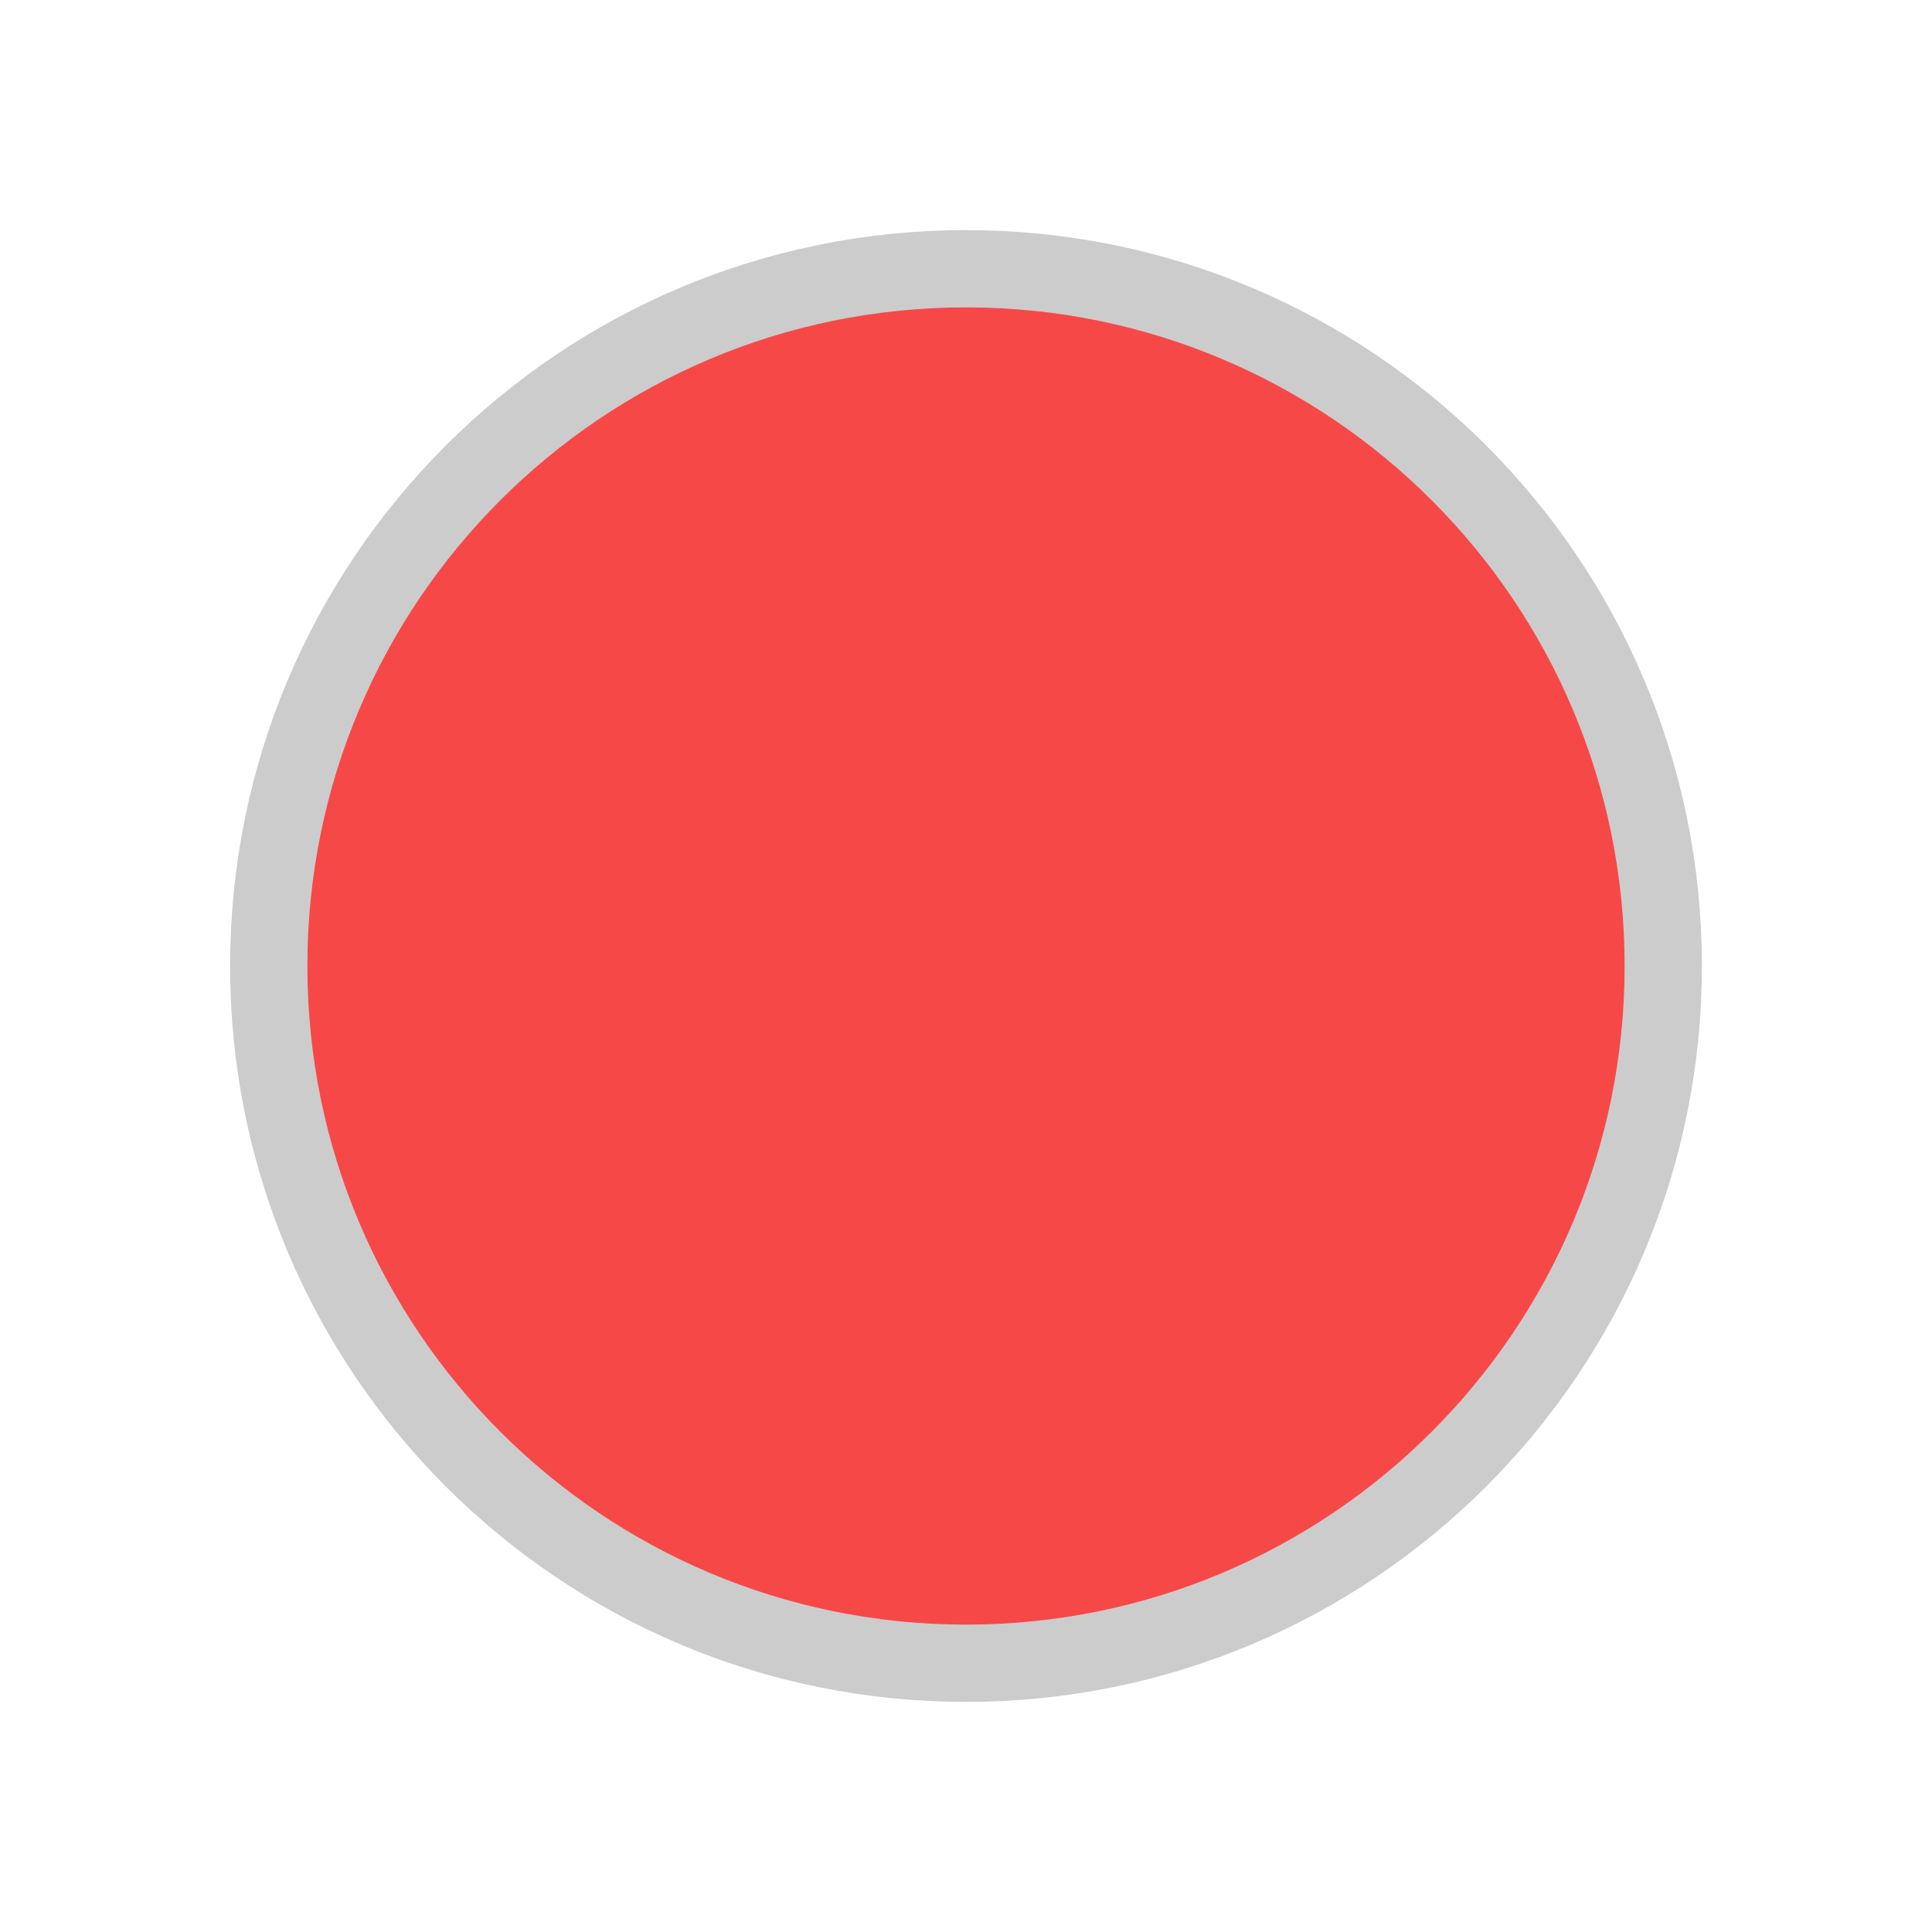
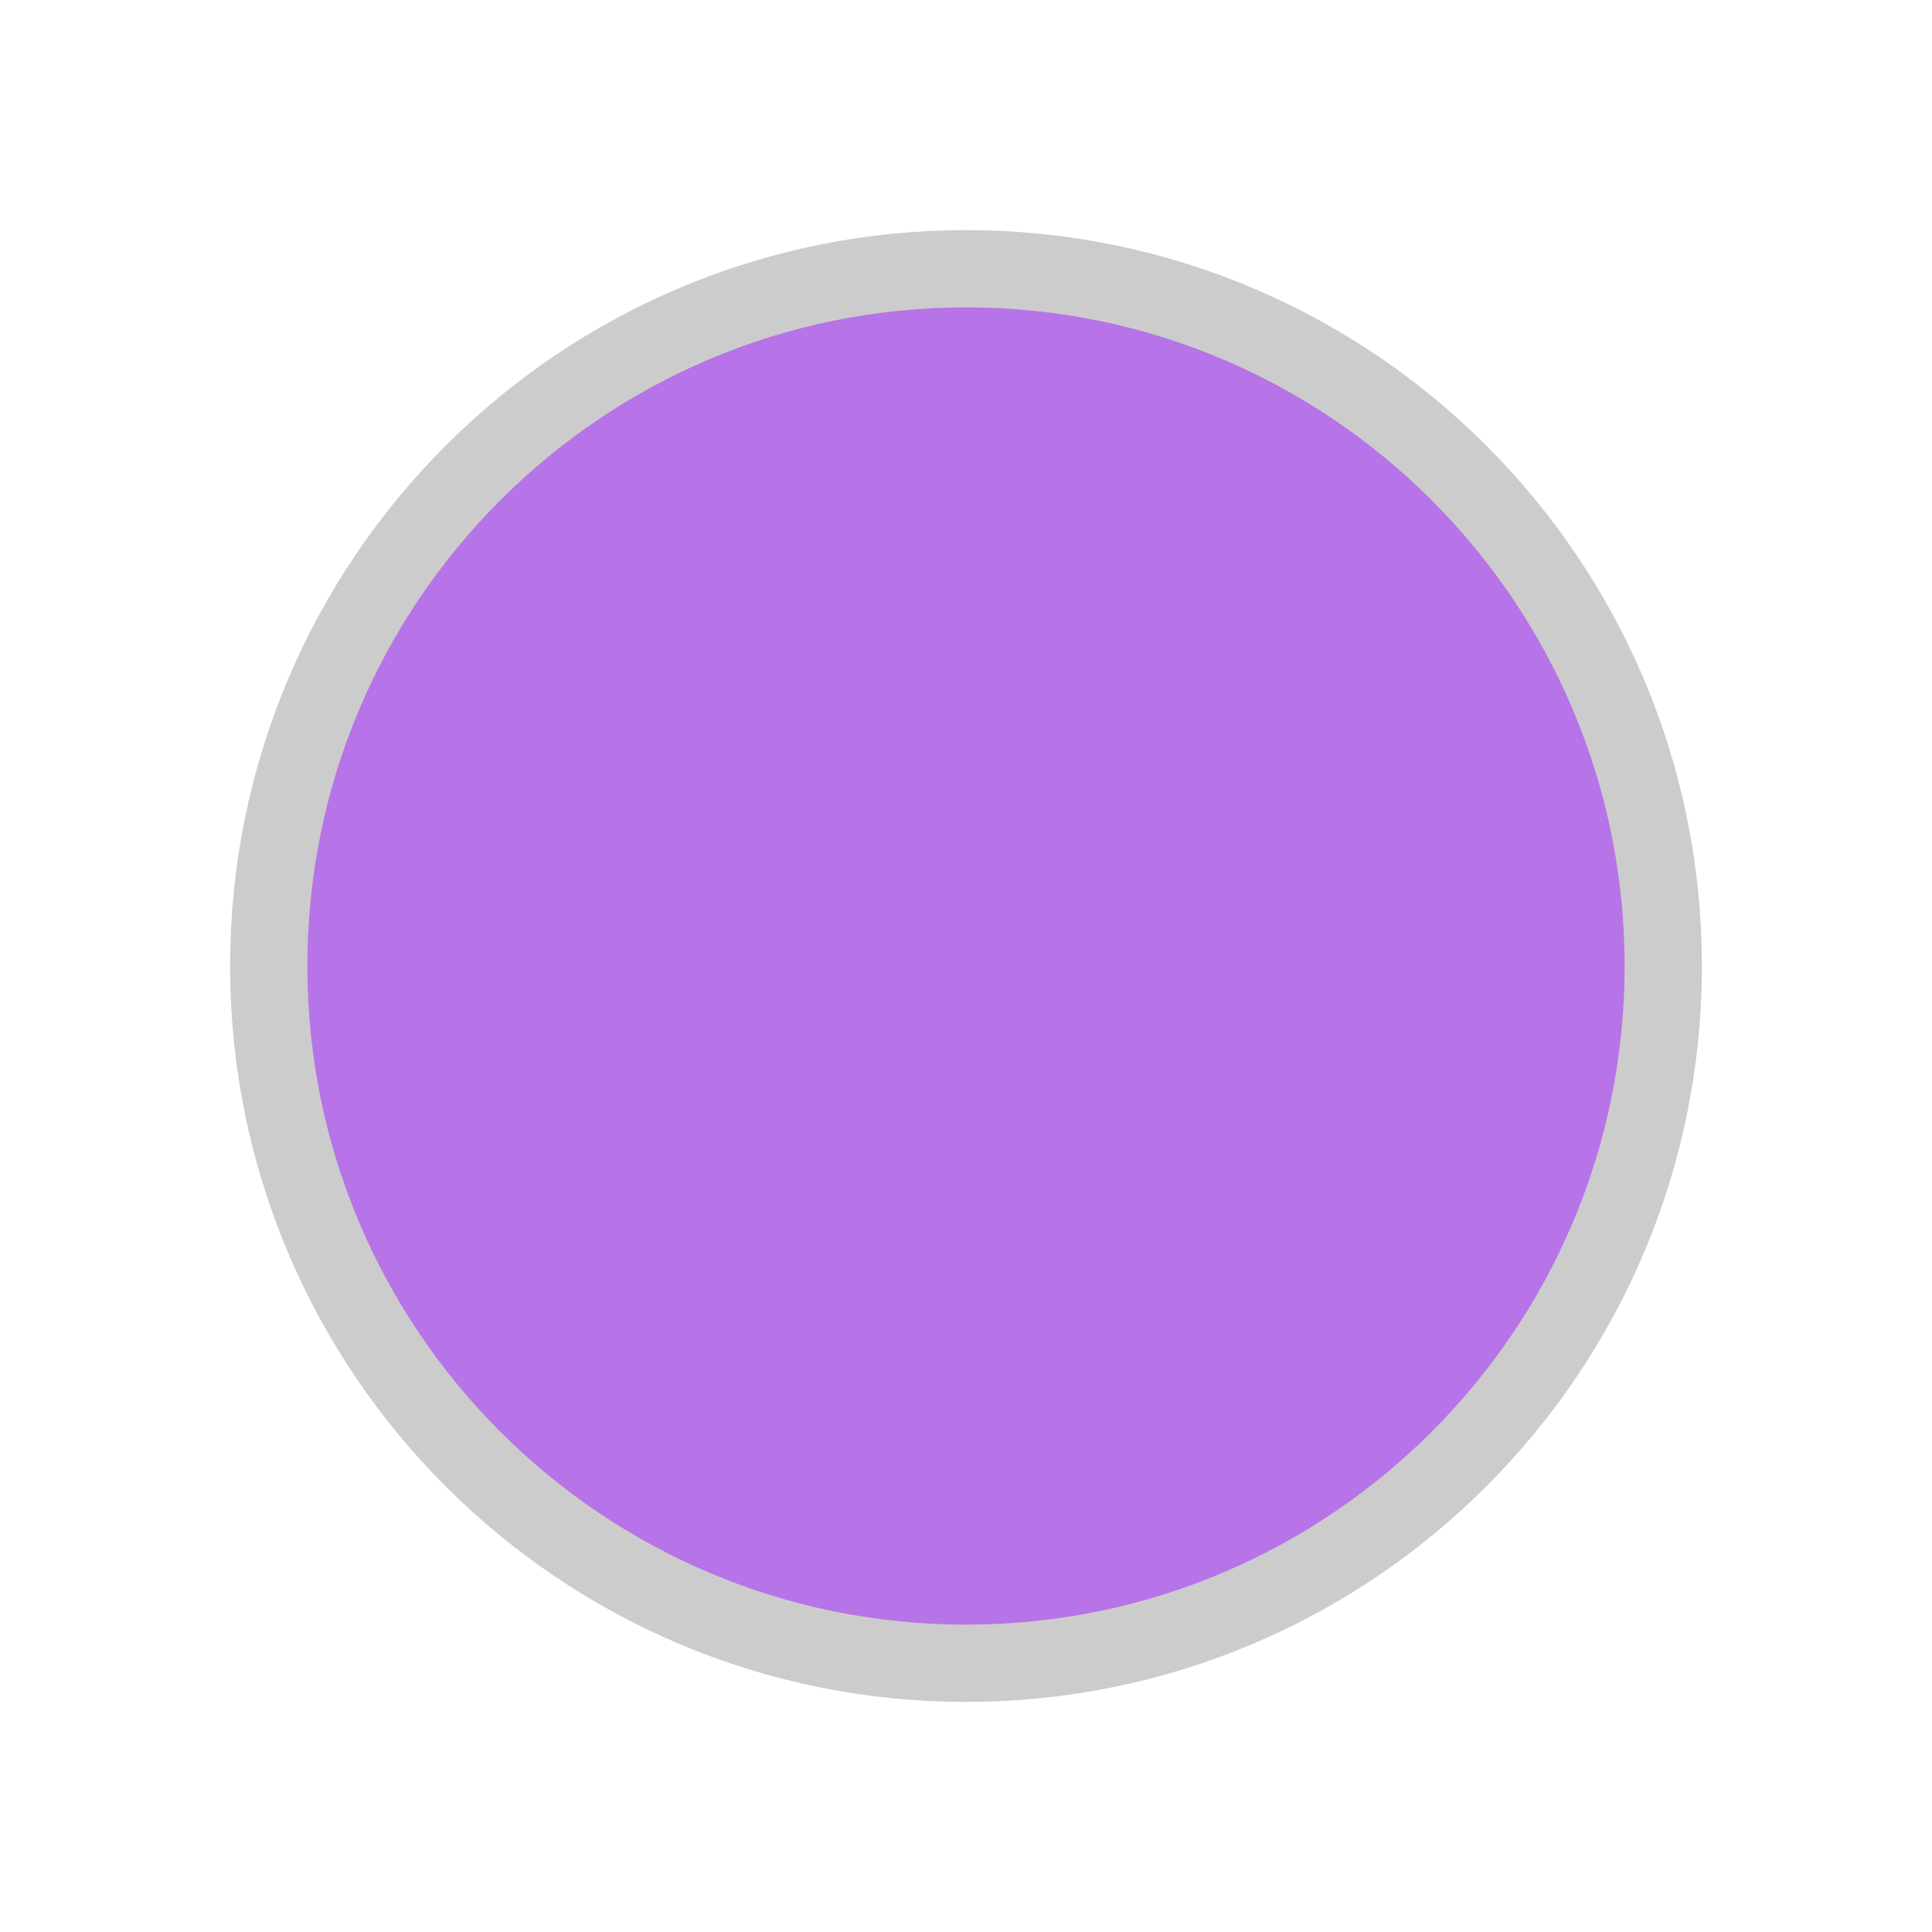
<svg xmlns="http://www.w3.org/2000/svg" version="1.0" width="30" height="30" id="svg1437">
  <defs id="defs1440">
    <marker style="overflow:visible" id="EmptyTriangleInS" refX="0.0" refY="0.0" orient="auto">
      <path transform="scale(-0.2) translate(-3.0,0)" style="fill-rule:evenodd;fill:#cccccc;stroke:#cccccc;stroke-width:1pt;stroke-opacity:1;fill-opacity:1" d="M 5.77,0.0 L -2.88,5.0 L -2.88,-5.0 L 5.77,0.0 z " id="path1125" />
    </marker>
    <marker style="overflow:visible;" id="Arrow1Send" refX="0.0" refY="0.0" orient="auto">
      <path transform="scale(0.2) rotate(180) translate(6,0)" style="fill-rule:evenodd;stroke:#cccccc;stroke-width:1pt;stroke-opacity:1;fill:#cccccc;fill-opacity:1" d="M 0.0,0.0 L 5.0,-5.0 L -12.5,0.0 L 5.0,5.0 L 0.0,0.0 z " id="path983" />
    </marker>
    <marker style="overflow:visible" id="marker2864" refX="0" refY="0" orient="auto">
      <path transform="scale(-0.4)" style="fill:#cccccc;fill-opacity:1;fill-rule:evenodd;stroke:#cccccc;stroke-width:1pt;stroke-opacity:1" d="M 5.77,0 -2.88,5 V -5 Z" id="path2862" />
    </marker>
  </defs>
  <rect y="0" x="0" height="30" width="30" id="rect9748" style="opacity:1;fill:#000000;fill-opacity:0;stroke:none;stroke-width:0.214;stroke-linecap:round;stroke-opacity:1" />
-   <circle style="fill:#f74848;fill-opacity:1;stroke:#cccccc;stroke-width:1.2;stroke-miterlimit:4;stroke-dasharray:none;stroke-opacity:1" id="path886" cx="15" cy="15" r="10.827" />
+   <circle style="fill:#b773e8;fill-opacity:1;stroke:#cccccc;stroke-width:1.2;stroke-miterlimit:4;stroke-dasharray:none;stroke-opacity:1" id="path886" cx="15" cy="15" r="10.827" />
</svg>
